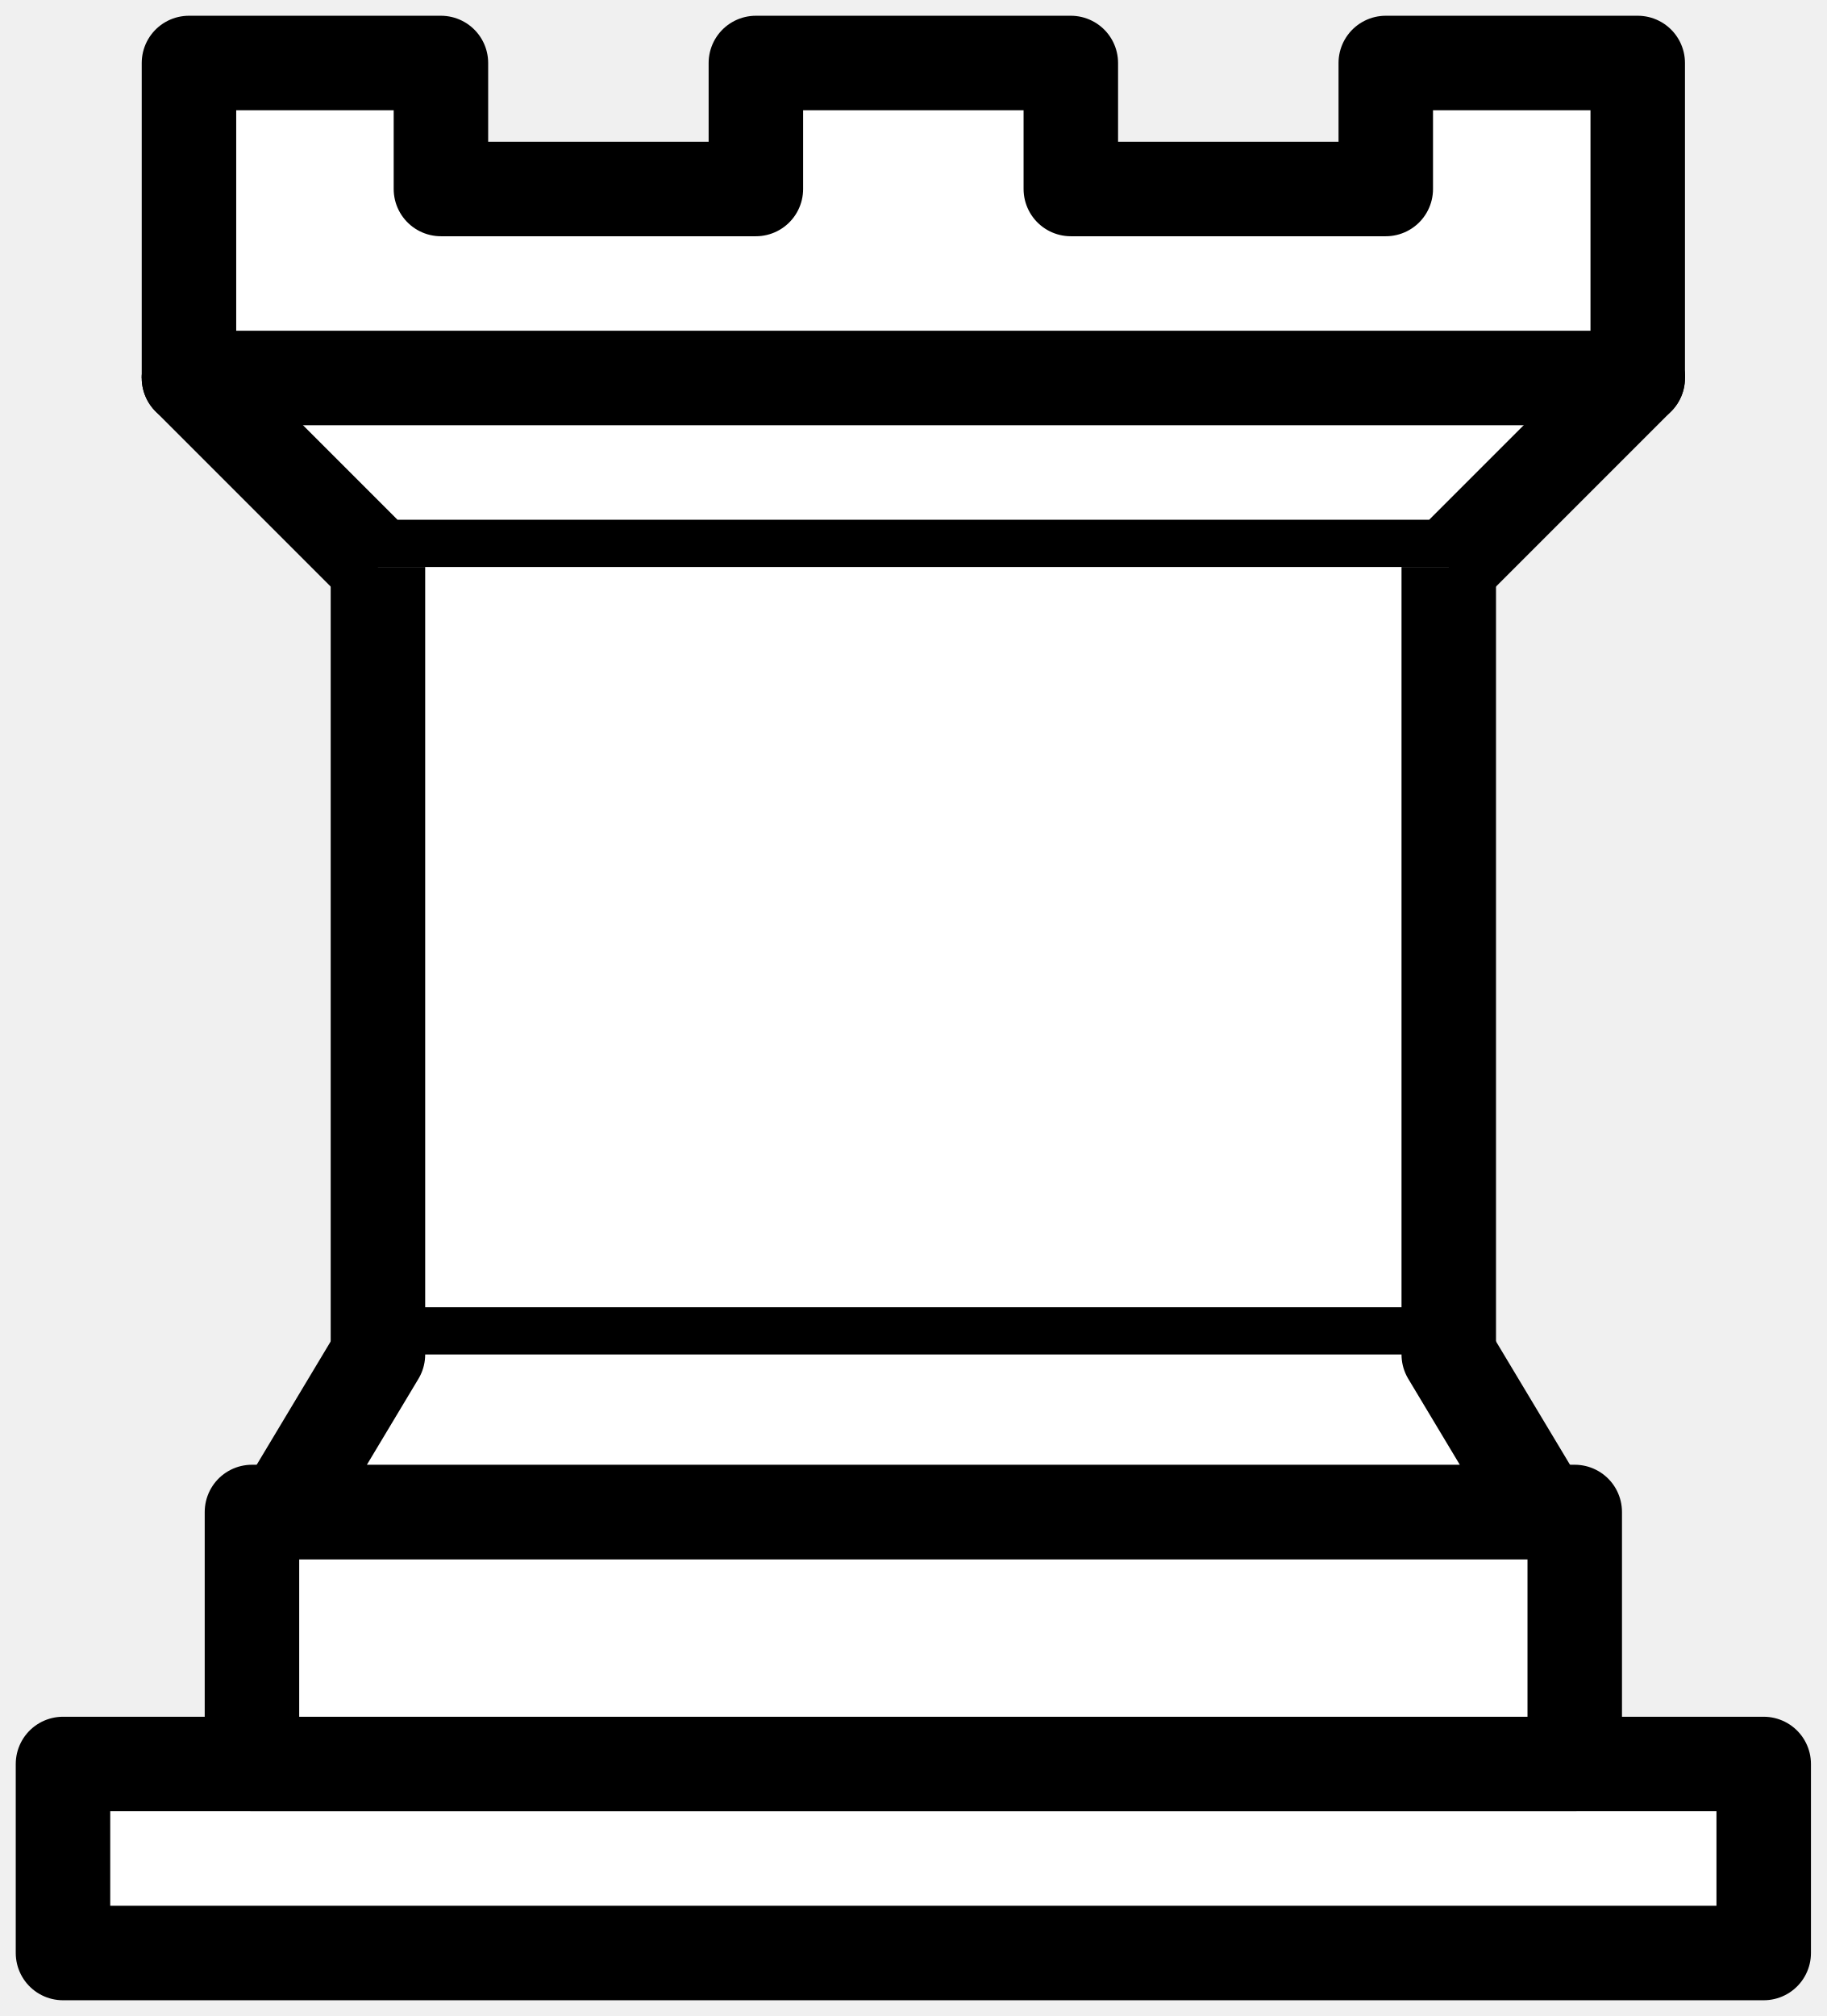
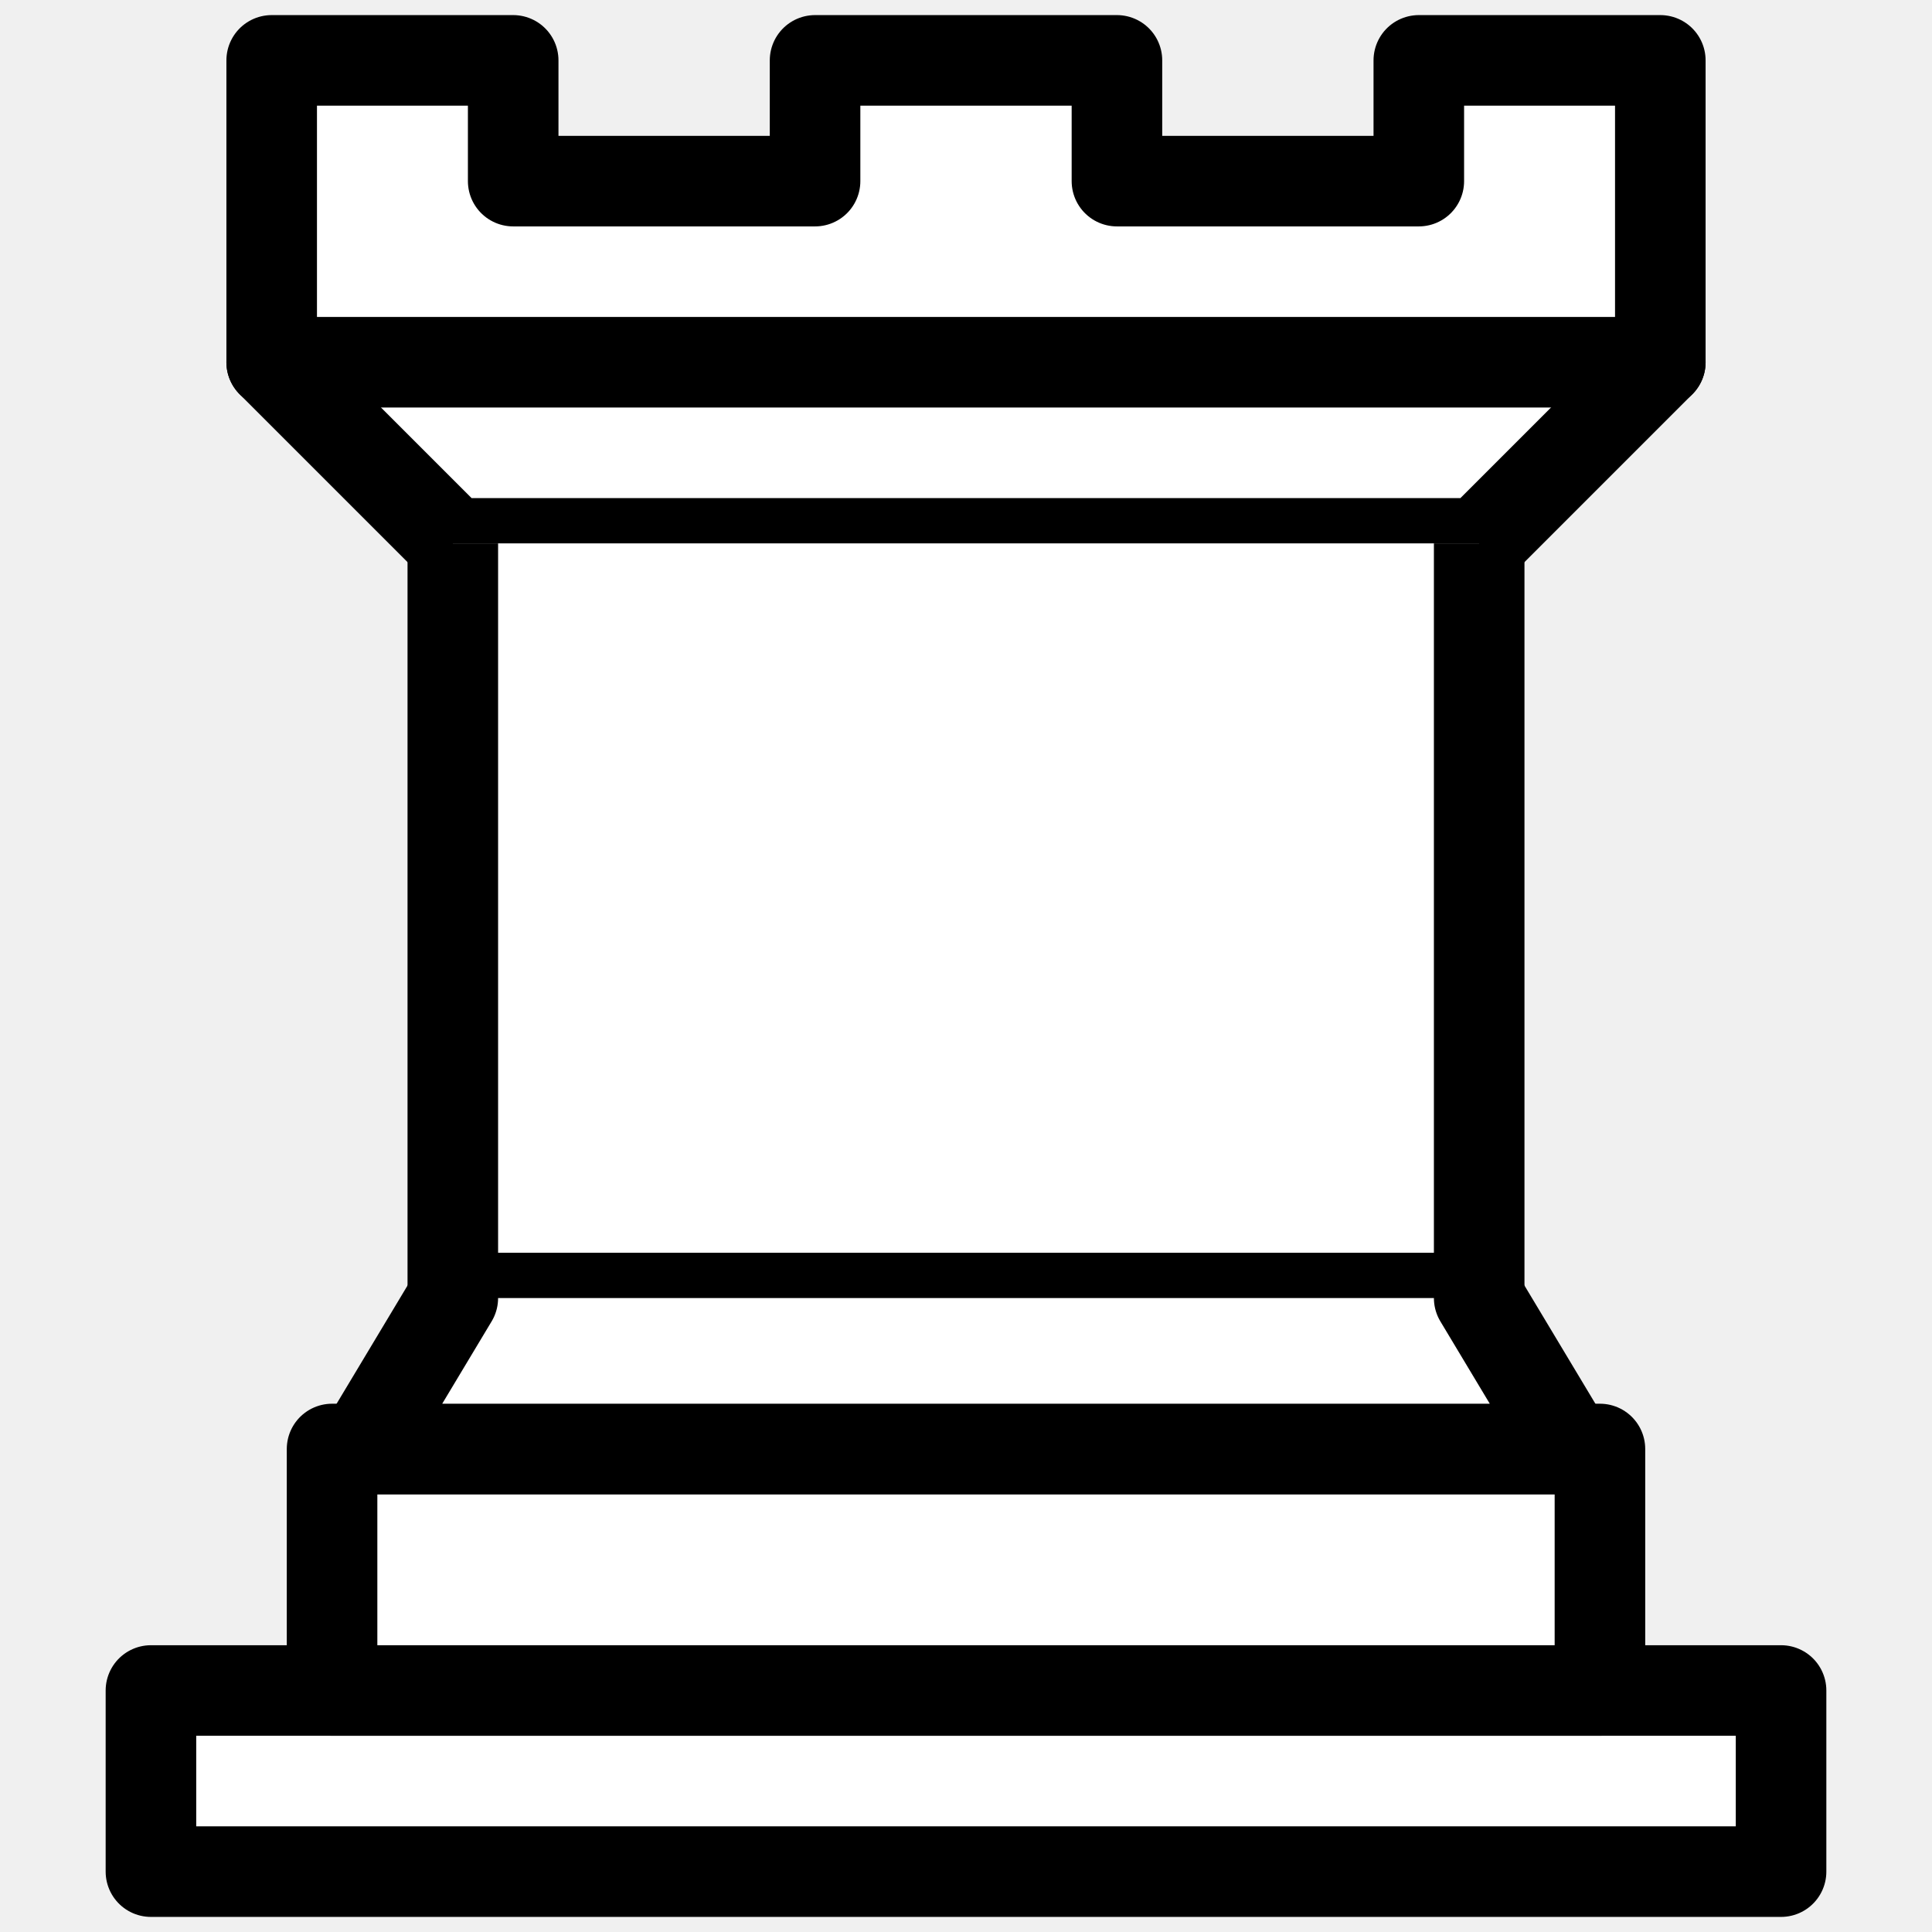
- <svg xmlns="http://www.w3.org/2000/svg" width="29" height="32" viewBox="0 0 29 32" fill="none">
+ <svg xmlns="http://www.w3.org/2000/svg" width="60" height="60" viewBox="0 0 29 32" fill="none">
  <path fill-rule="evenodd" clip-rule="evenodd" d="M1 31H28V28H1V31Z" fill="white" stroke="black" stroke-width="1.5" stroke-linejoin="round" />
  <path fill-rule="evenodd" clip-rule="evenodd" d="M4 28V24H25V28H4Z" fill="white" stroke="black" stroke-width="1.5" stroke-linejoin="round" />
  <path fill-rule="evenodd" clip-rule="evenodd" d="M3 6V1H7V3H12V1H17V3H22V1H26V6" fill="white" />
  <path d="M3 6V1H7V3H12V1H17V3H22V1H26V6" stroke="black" stroke-width="1.5" stroke-linejoin="round" />
  <path fill-rule="evenodd" clip-rule="evenodd" d="M26 6L23 9H6L3 6" fill="white" />
  <path d="M26 6L23 9H6L3 6" stroke="black" stroke-width="1.5" stroke-linecap="round" stroke-linejoin="round" />
  <path fill-rule="evenodd" clip-rule="evenodd" d="M23 9V21.5H6V9" fill="white" />
  <path d="M23 9V21.5H6V9" stroke="black" stroke-width="1.5" />
  <path fill-rule="evenodd" clip-rule="evenodd" d="M23 21.5L24.5 24H4.5L6 21.5" fill="white" />
  <path d="M23 21.5L24.5 24H4.5L6 21.5" stroke="black" stroke-width="1.5" stroke-linecap="round" stroke-linejoin="round" />
  <path d="M3 6H26" stroke="black" stroke-width="1.5" stroke-linecap="round" />
</svg>
